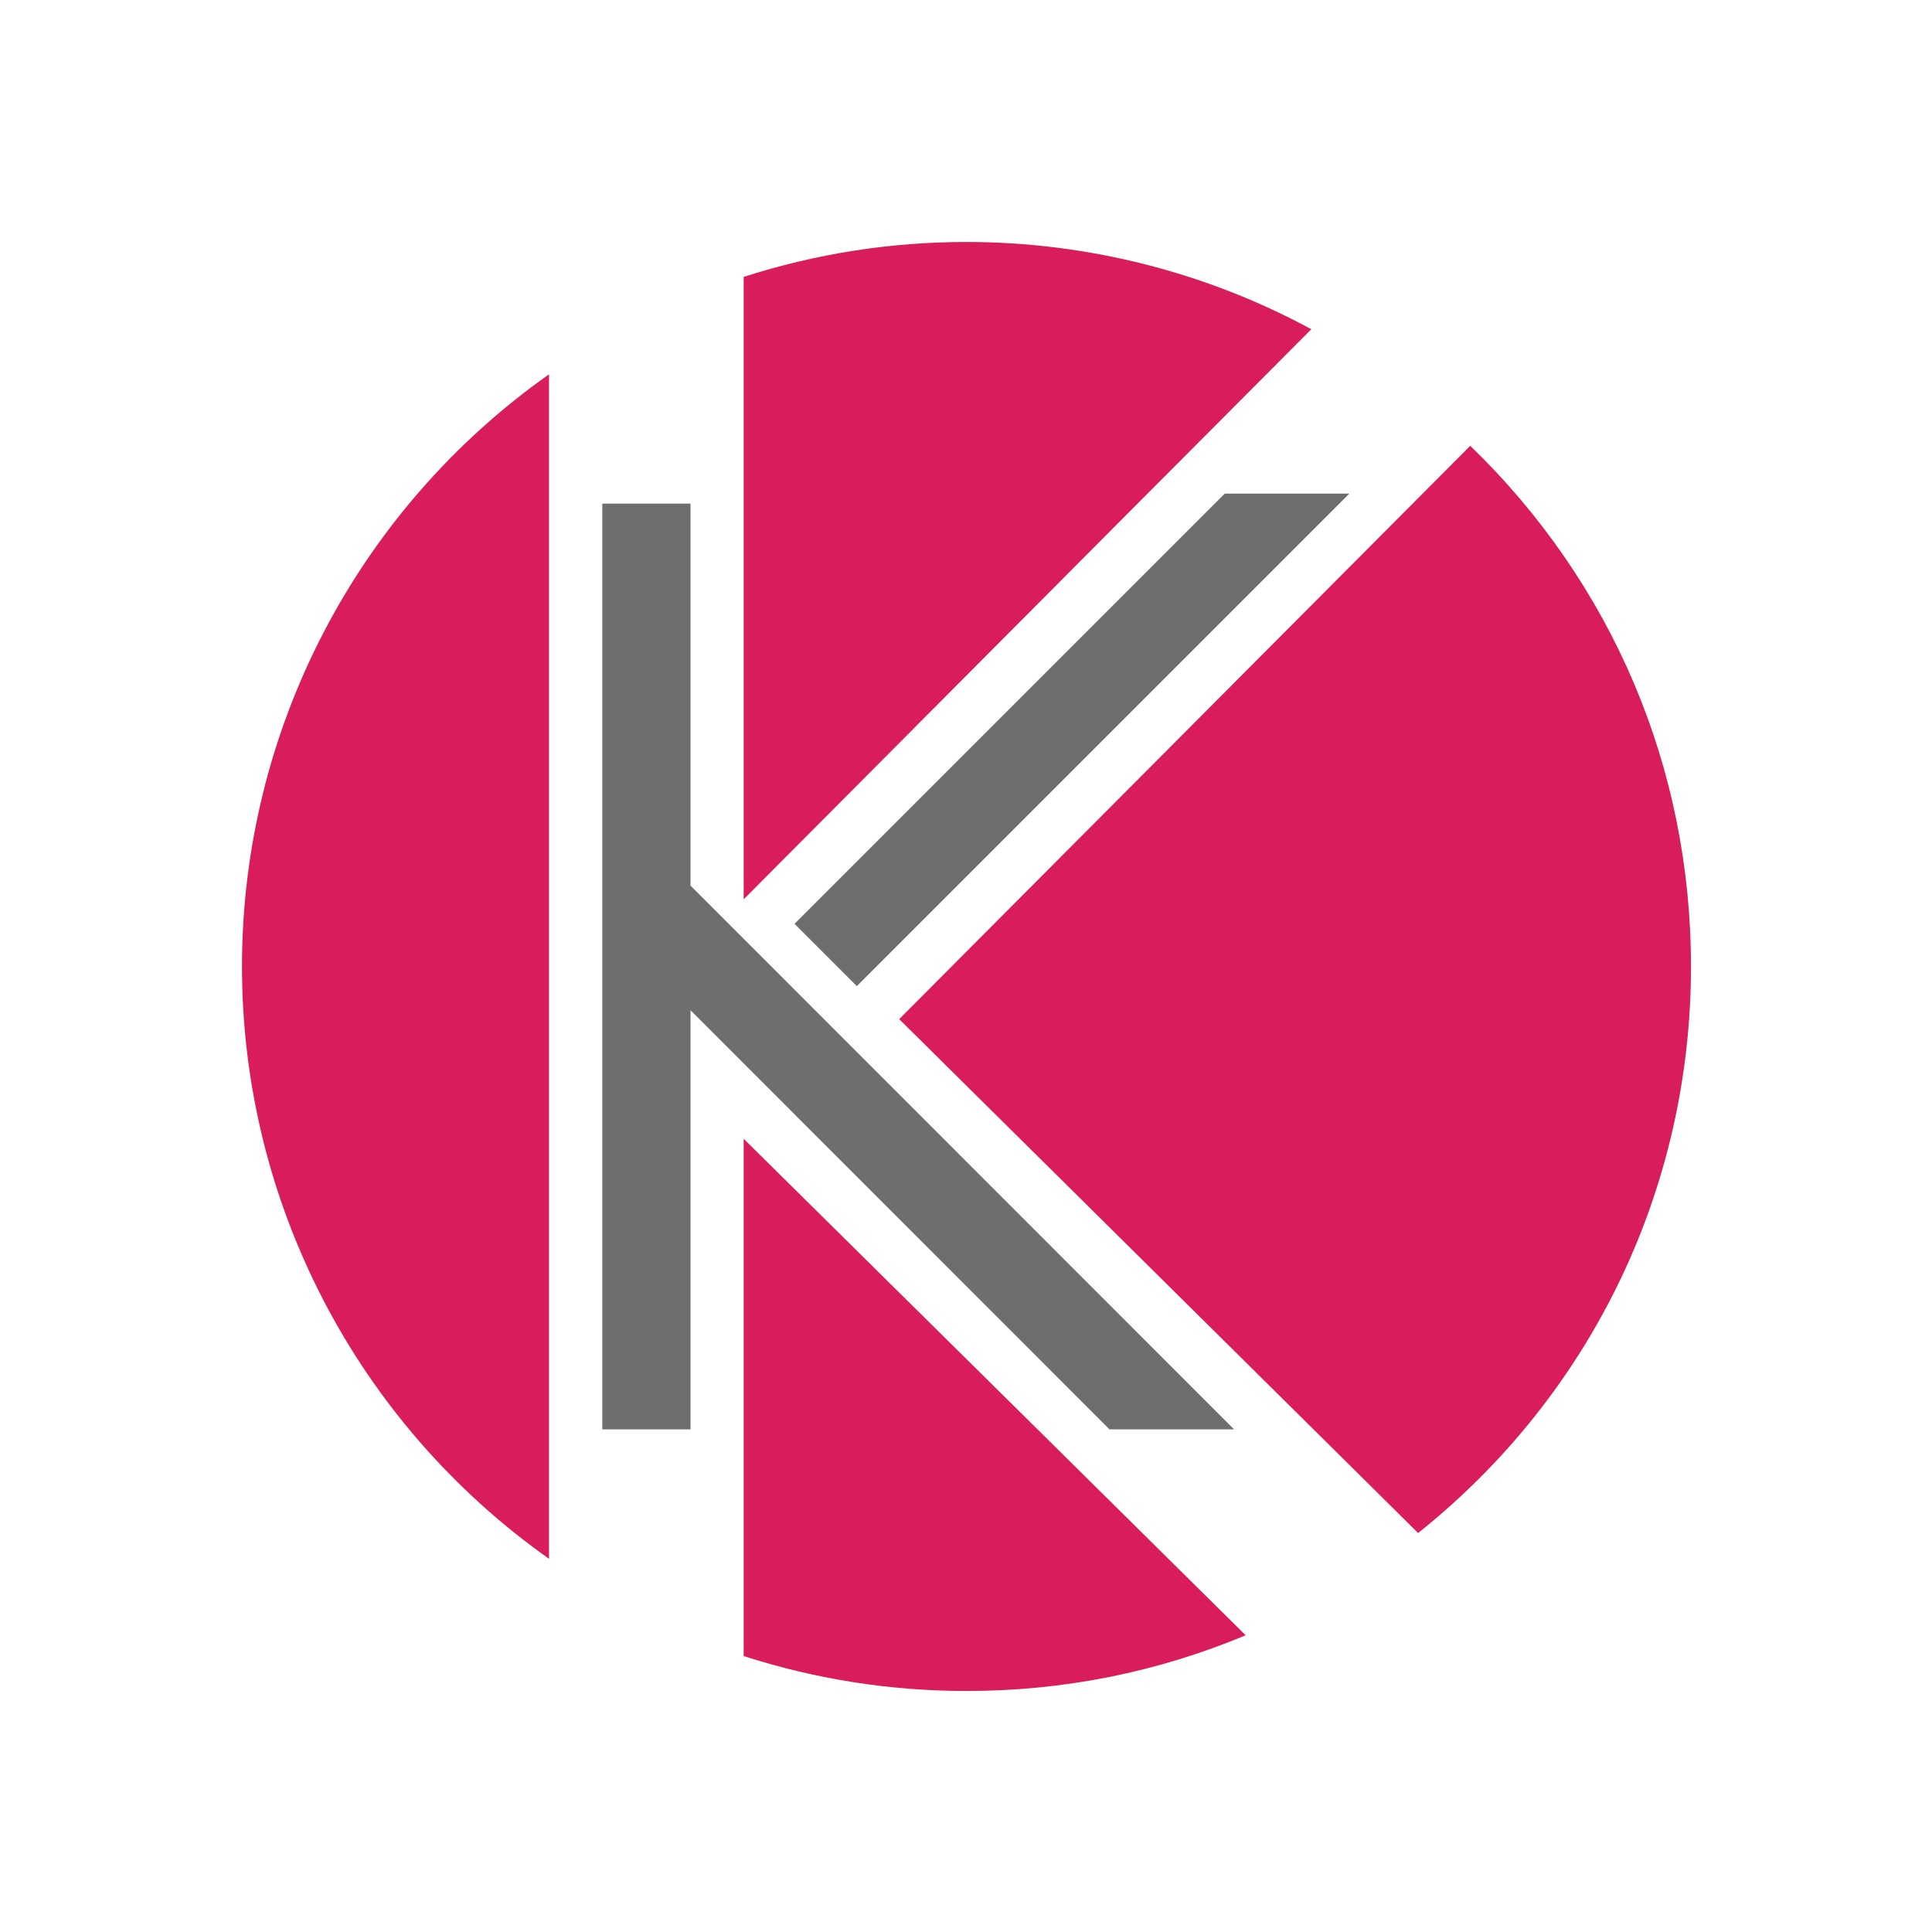
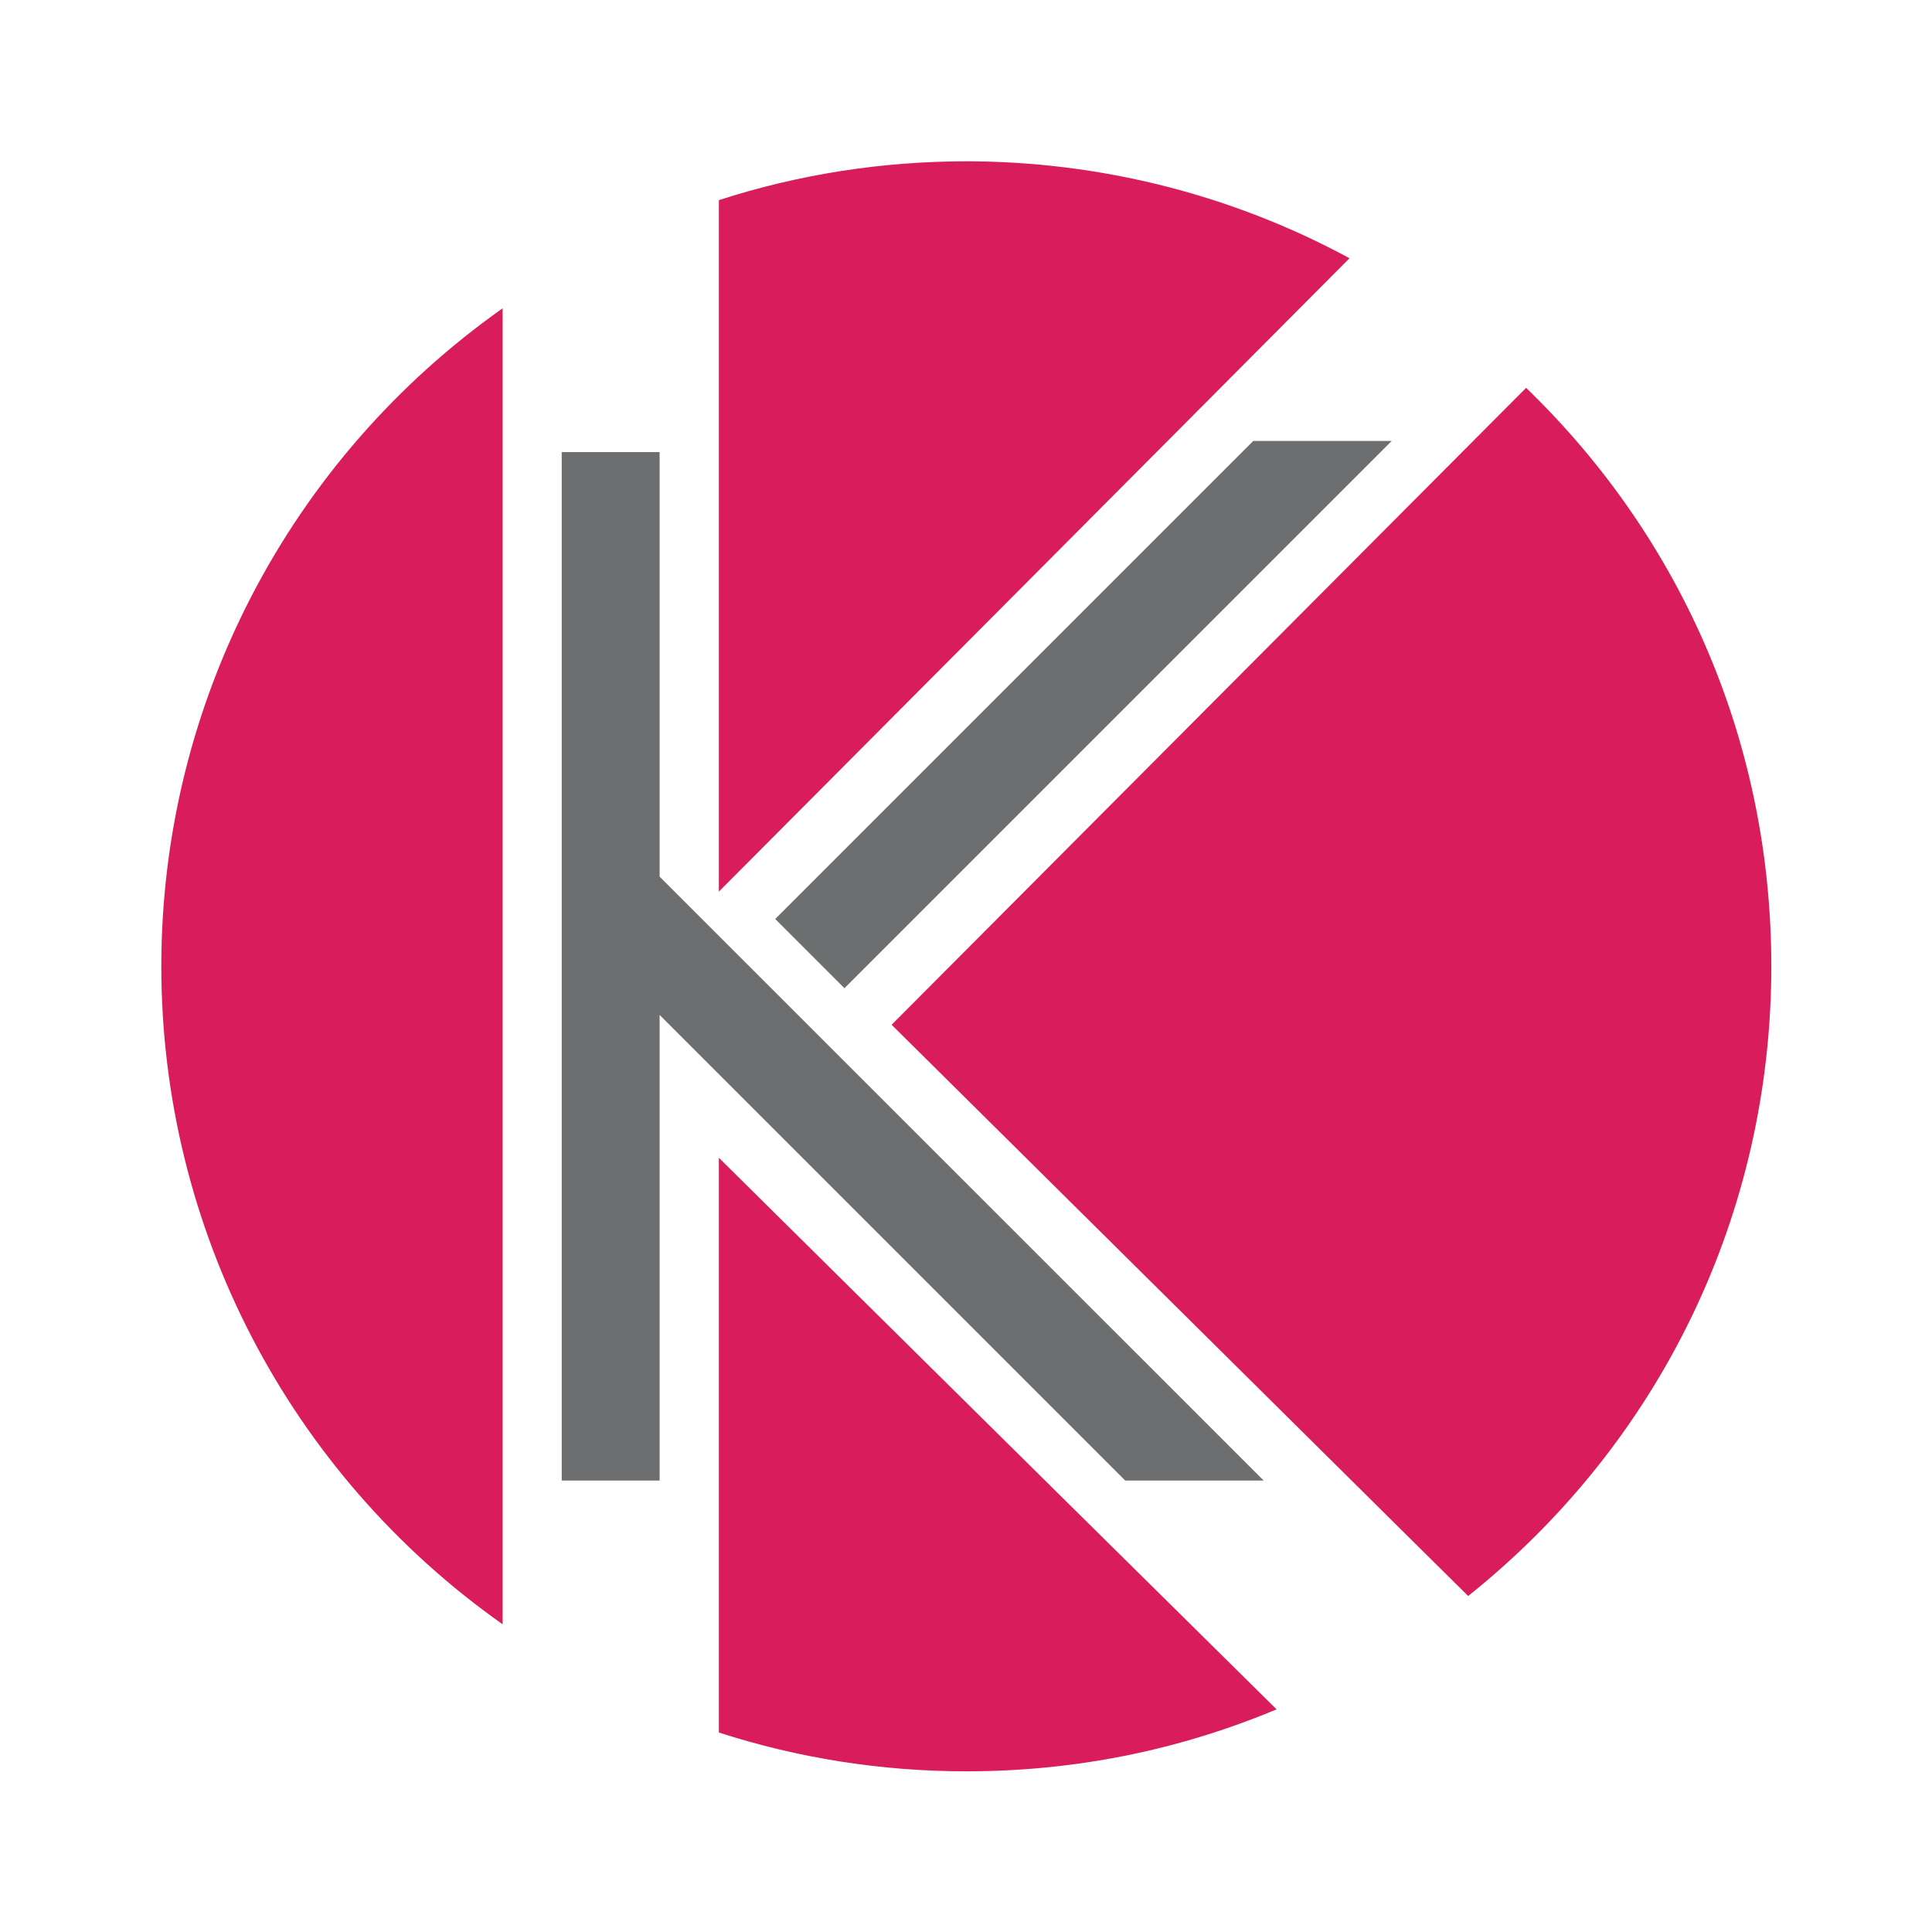
<svg xmlns="http://www.w3.org/2000/svg" version="1.2" viewBox="0 0 1200 1200" width="1200" height="1200">
  <style>.s0{fill:#6d6e70}.s1{fill:#d91c5c}</style>
  <rect width="1200" height="1200" style="fill:#ffffff" />
-   <path class="s0" d="m689.1 887.8l-260.2-260.3v260.3h-54.8v-575h54.8v237.3q30.8 30.9 337.6 337.7z" />
-   <path class="s1" d="m461.9 172c44.7-14.4 91.2-21.7 138.4-21.7c74.8 0 148.7 18.7 214.2 54.2l-118.9 119.3c-100.9 101.4-204.9 205.9-233.7 234.8z" />
-   <path class="s0" d="m493.5 573.8l267.2-267.2h77.4l-305.9 305.9z" />
-   <path class="s1" d="m855.4 927c-122.6-121.4-273.2-270.6-296.9-294q22.5-22.6 354.7-356.1c88.4 85.5 137.1 200.2 137.1 323.4c0 137.9-61.7 265.9-169.5 351.9z" />
-   <path class="s1" d="m600.3 1050.3c-47.2 0-93.7-7.3-138.4-21.7v-321.3c24.4 24.2 104 102.8 187.5 185.4l124.3 123c-55 23-113.3 34.6-173.4 34.6z" />
-   <path class="s1" d="m341 968.2c-119.5-84.5-190.7-221.4-190.7-367.9c0-146.5 71.2-283.4 190.7-367.8z" />
+   <path class="s0" d="m698.9 919.6l-289.2-289.2v289.2h-60.8v-638.8h60.8v263.7q34.3 34.2 375.2 375.1z" />
+   <path class="s1" d="m446.5 124.3c49.5-16 101.3-24.1 153.7-24.1c83.2 0 165.3 20.8 238 60.2l-132 132.6c-112.2 112.7-227.7 228.7-259.7 260.8z" />
+   <path class="s0" d="m481.5 570.8l296.9-296.9h86l-339.9 339.9z" />
+   <path class="s1" d="m883.6 963.3c-136.2-135-303.5-300.7-329.8-326.8q25-25.1 394.1-395.6c98.3 95 152.3 222.5 152.3 359.3c0 153.2-68.6 295.5-188.3 391.1z" />
+   <path class="s1" d="m600.2 1100.2c-52.4 0-104.2-8.1-153.7-24.1v-357c27.1 26.9 115.5 114.3 208.2 206l138.2 136.6c-61.1 25.6-125.9 38.5-192.7 38.5z" />
+   <path class="s1" d="m312.2 1008.9c-132.9-93.8-212-245.9-212-408.7c0-162.8 79.1-314.9 212-408.7z" />
</svg>
